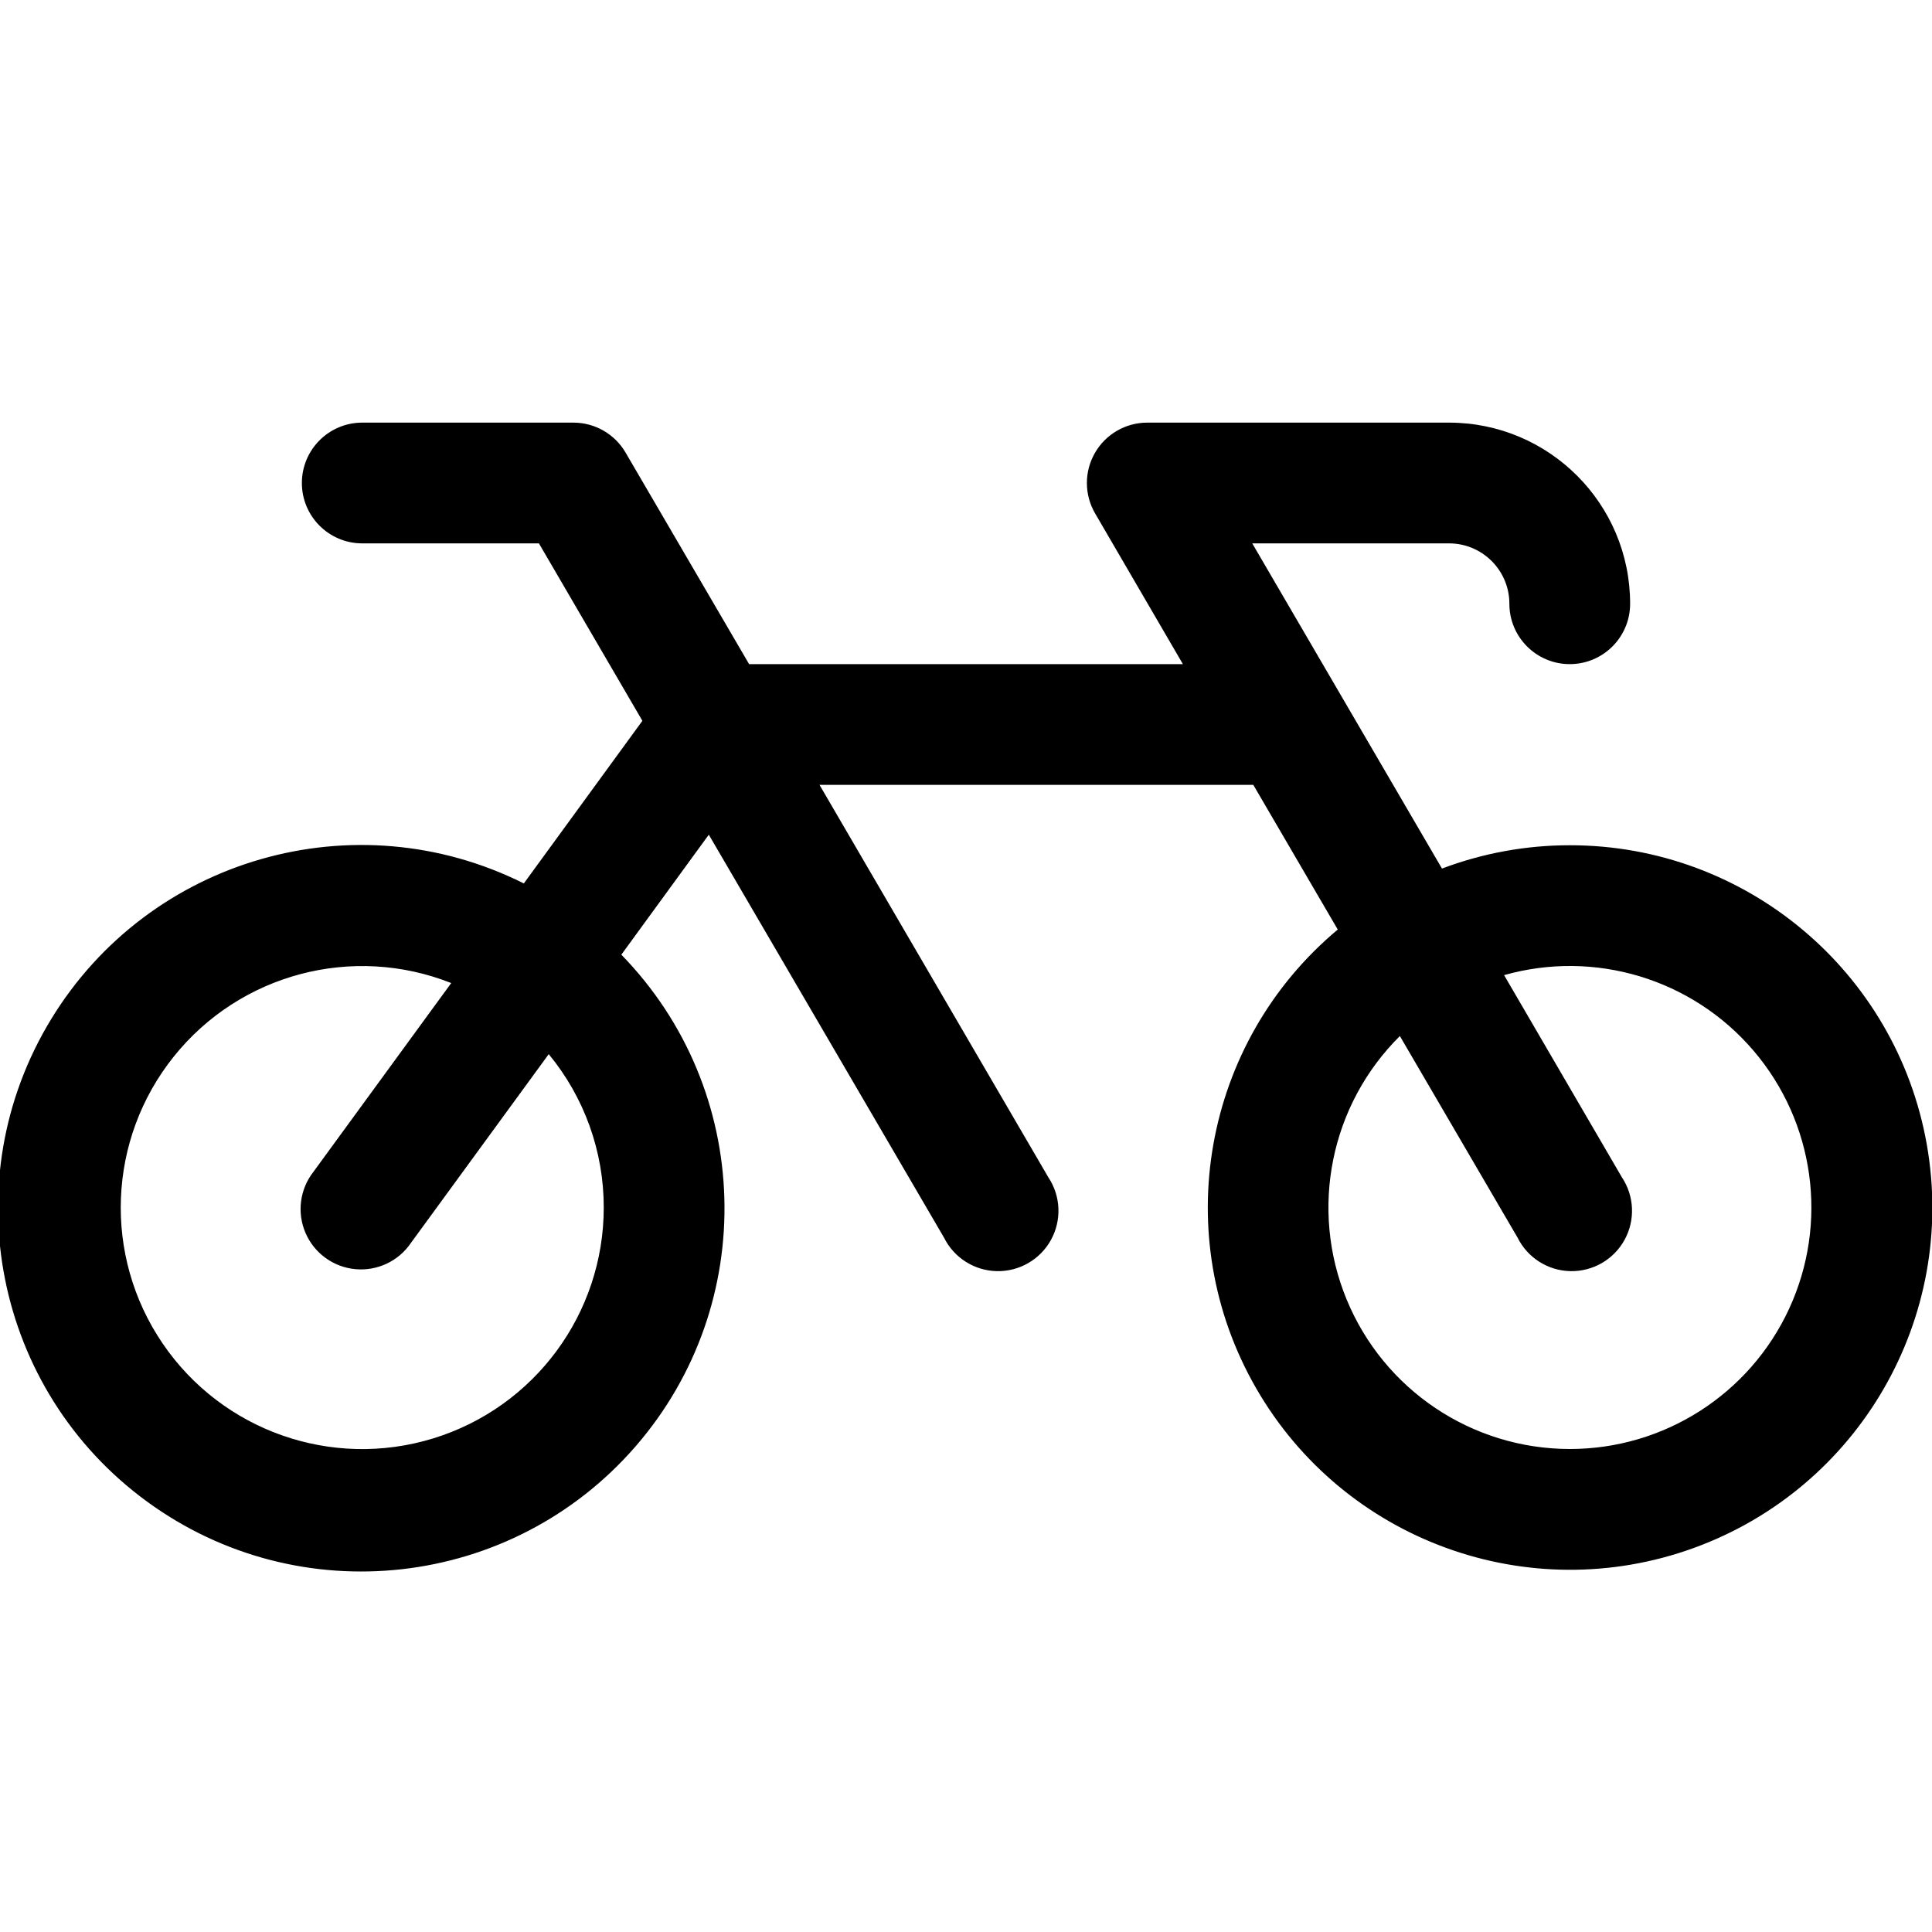
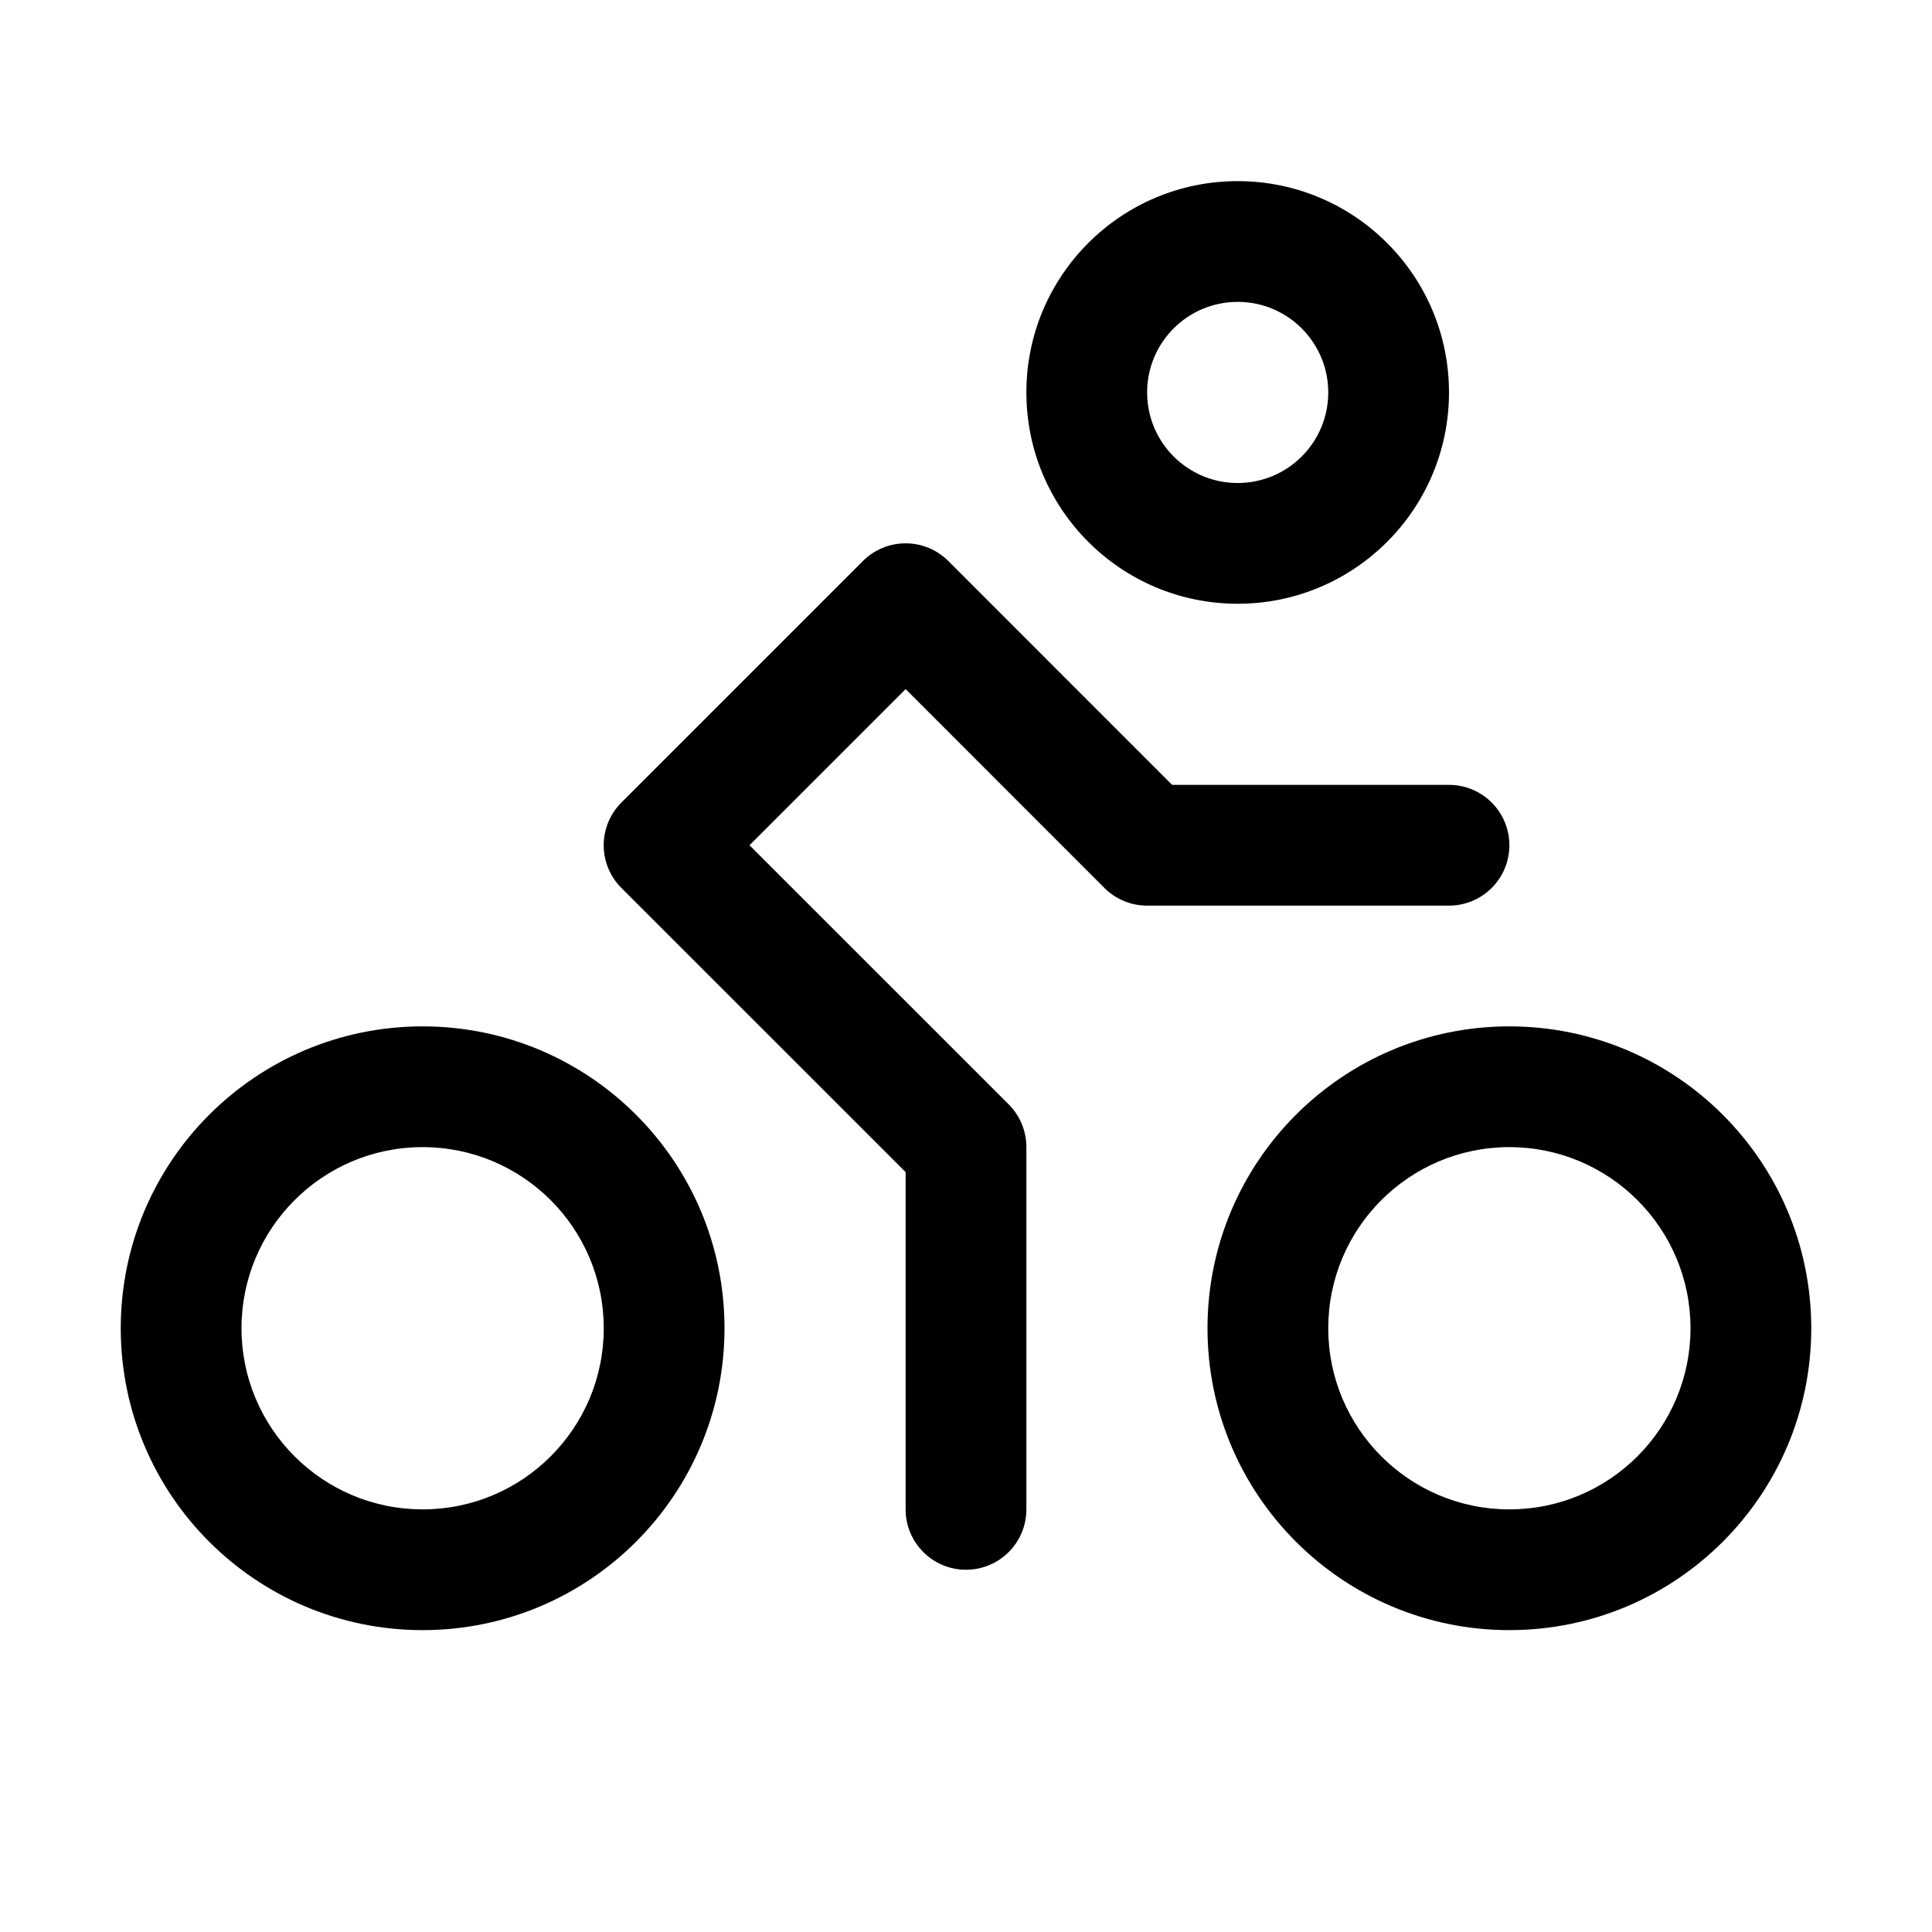
<svg xmlns="http://www.w3.org/2000/svg" viewBox="0 0 256 256" fill="currentColor">
-   <path d="M208,112a47.81,47.81,0,0,0-16.93,3.09L165.93,72H192a8,8,0,0,1,8,8,8,8,0,0,0,16,0,24,24,0,0,0-24-24H152a8,8,0,0,0-6.91,12l11.65,20H99.26L82.91,60A8,8,0,0,0,76,56H48a8,8,0,0,0,0,16H71.41L85.12,95.51,69.41,117.06a48.13,48.13,0,1,0,12.92,9.44l11.59-15.9L125.09,164A8,8,0,1,0,138.91,156l-30.32-52h57.48l11.19,19.17A48,48,0,1,0,208,112ZM80,160a32,32,0,1,1-20.21-29.74l-18.25,25a8,8,0,1,0,12.92,9.42l18.25-25A31.88,31.88,0,0,1,80,160Zm128,32a32,32,0,0,1-22.51-54.72L201.09,164A8,8,0,1,0,214.91,156L199.3,129.21A32,32,0,1,1,208,192Z" />
+   <path d="M164,80a28,28,0,1,0-28-28A28,28,0,0,0,164,80Zm0-40a12,12,0,1,1-12,12A12,12,0,0,1,164,40Zm36,96a40,40,0,1,0,40,40A40,40,0,0,0,200,136Zm0,64a24,24,0,1,1,24-24A24,24,0,0,1,200,200ZM56,136a40,40,0,1,0,40,40A40,40,0,0,0,56,136Zm0,64a24,24,0,1,1,24-24A24,24,0,0,1,56,200Zm136-80H152a8,8,0,0,1-5.66-2.34L120,91.31,99.31,112l34.35,34.34A8,8,0,0,1,136,152v48a8,8,0,0,1-16,0V155.31L82.34,117.66a8,8,0,0,1,0-11.32l32-32a8,8,0,0,1,11.32,0L155.31,104H192a8,8,0,0,1,0,16Z" />
</svg>
